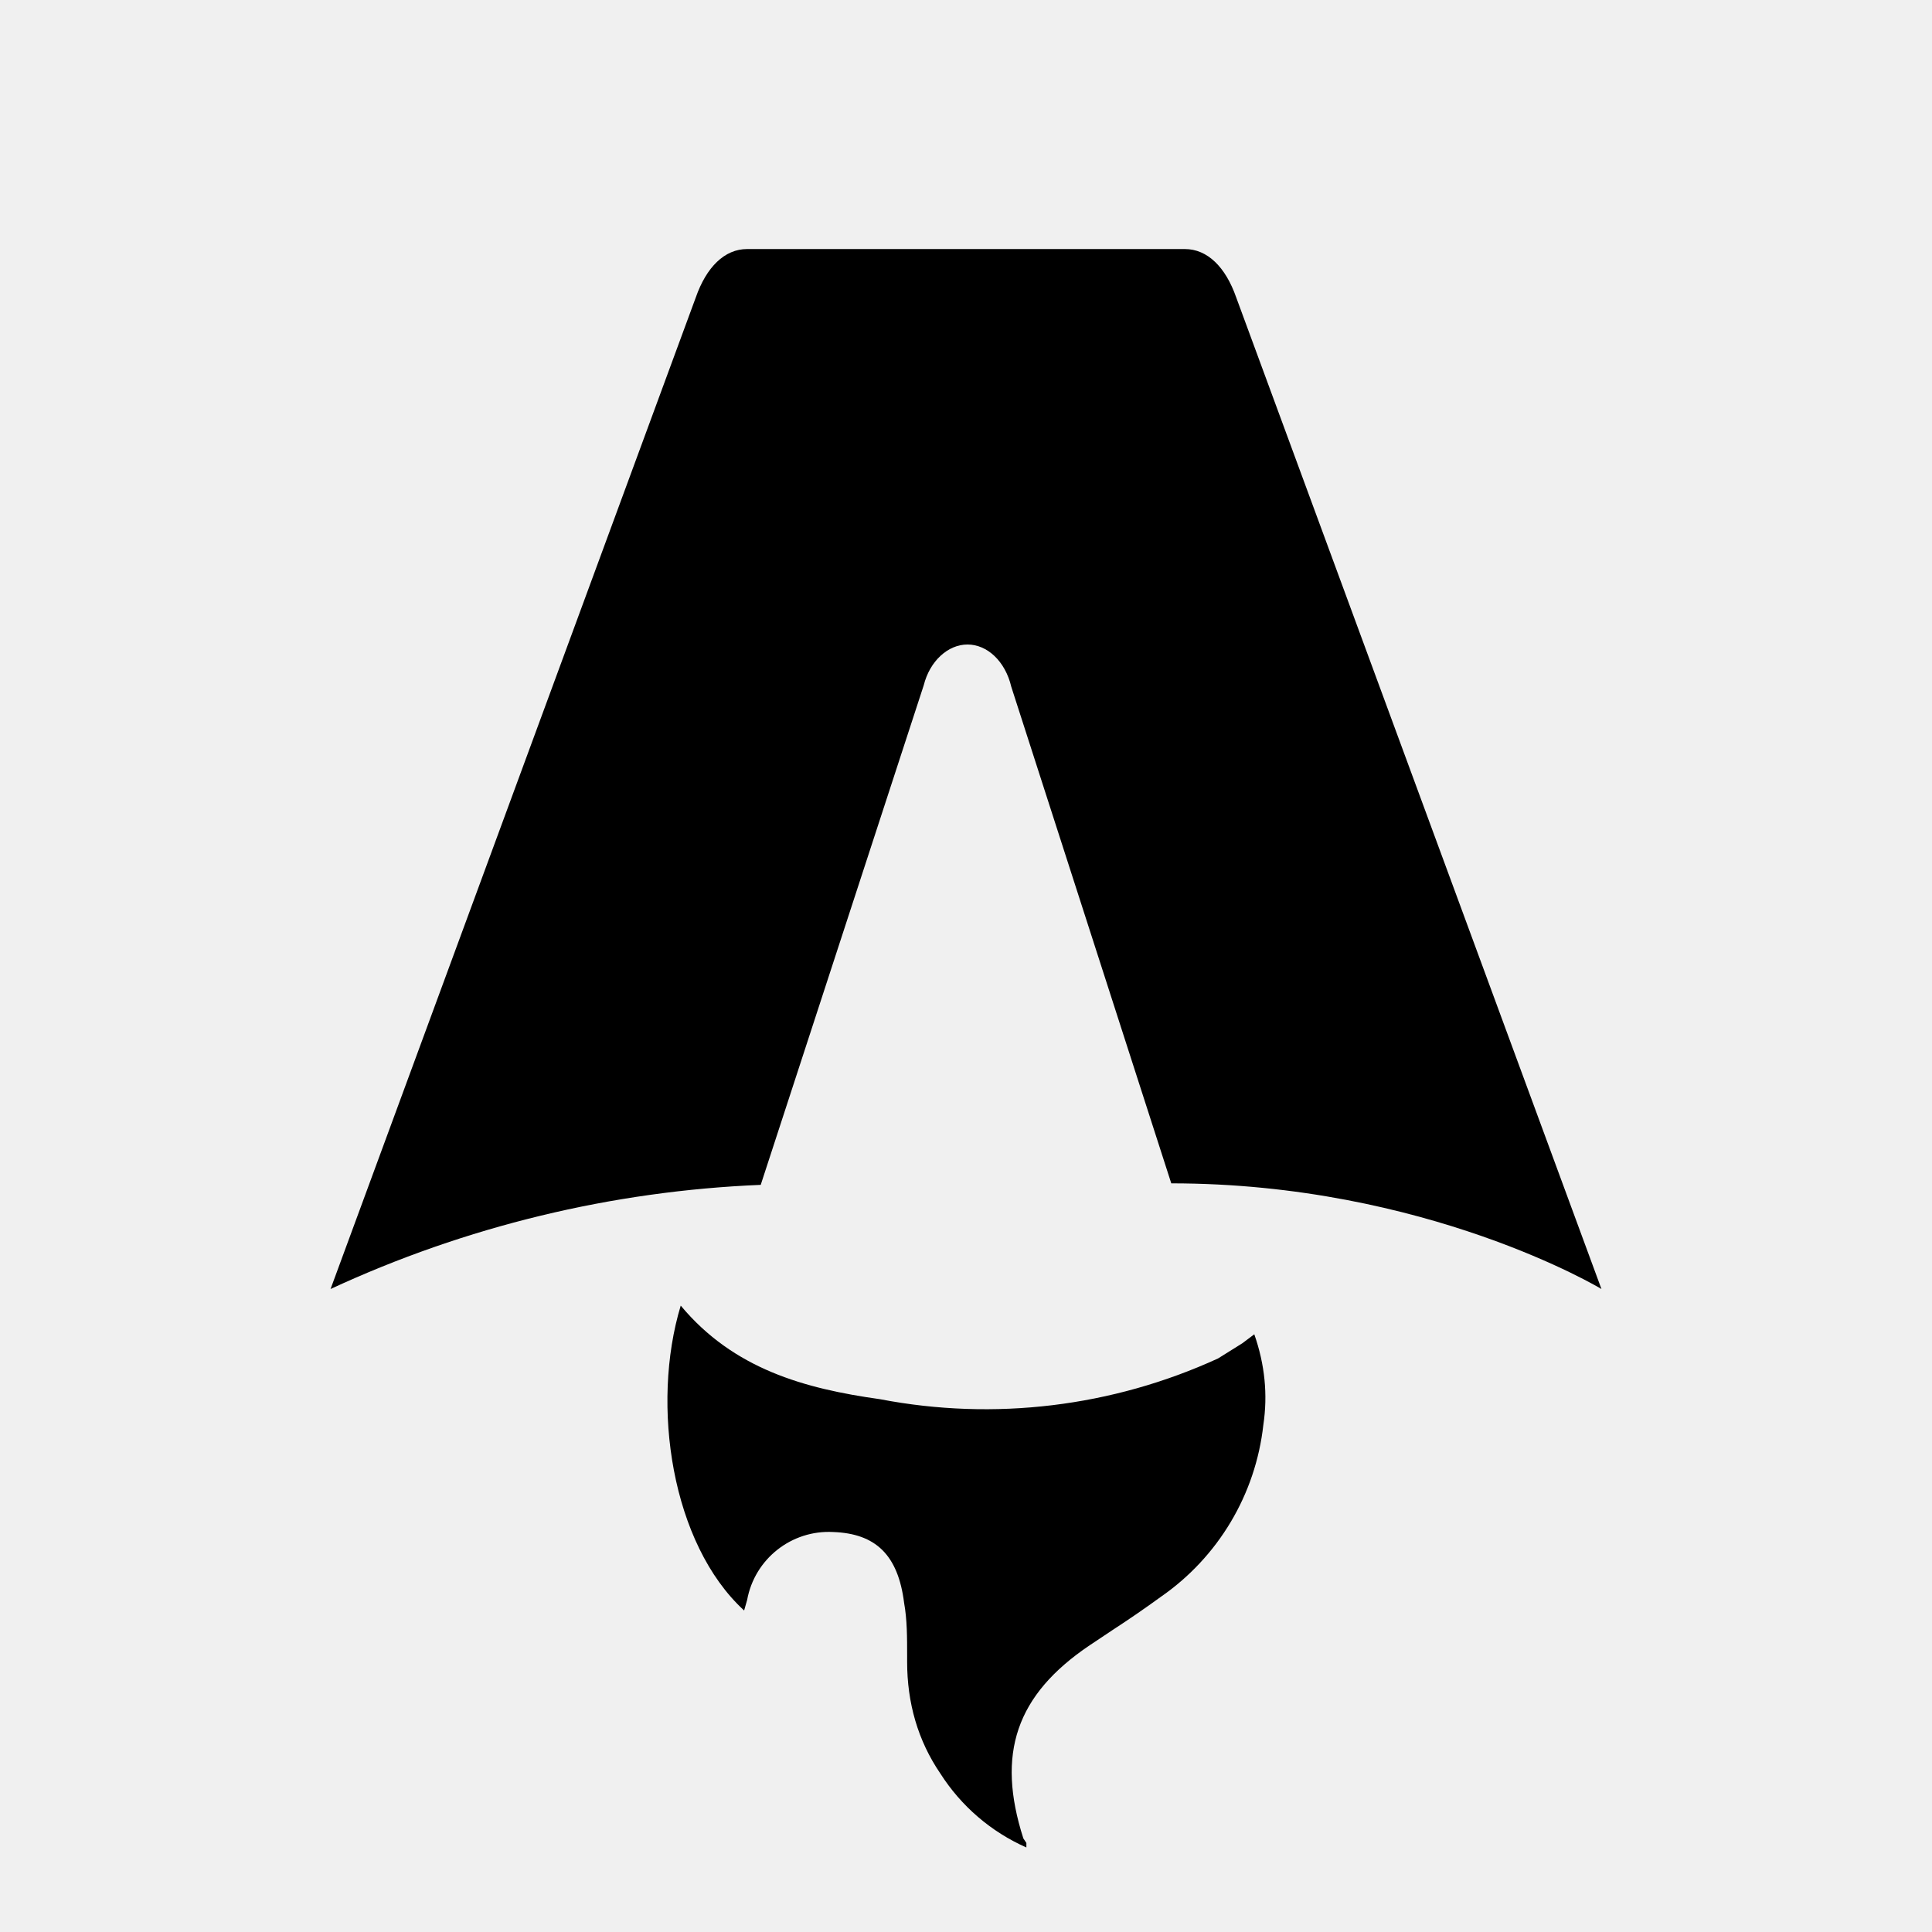
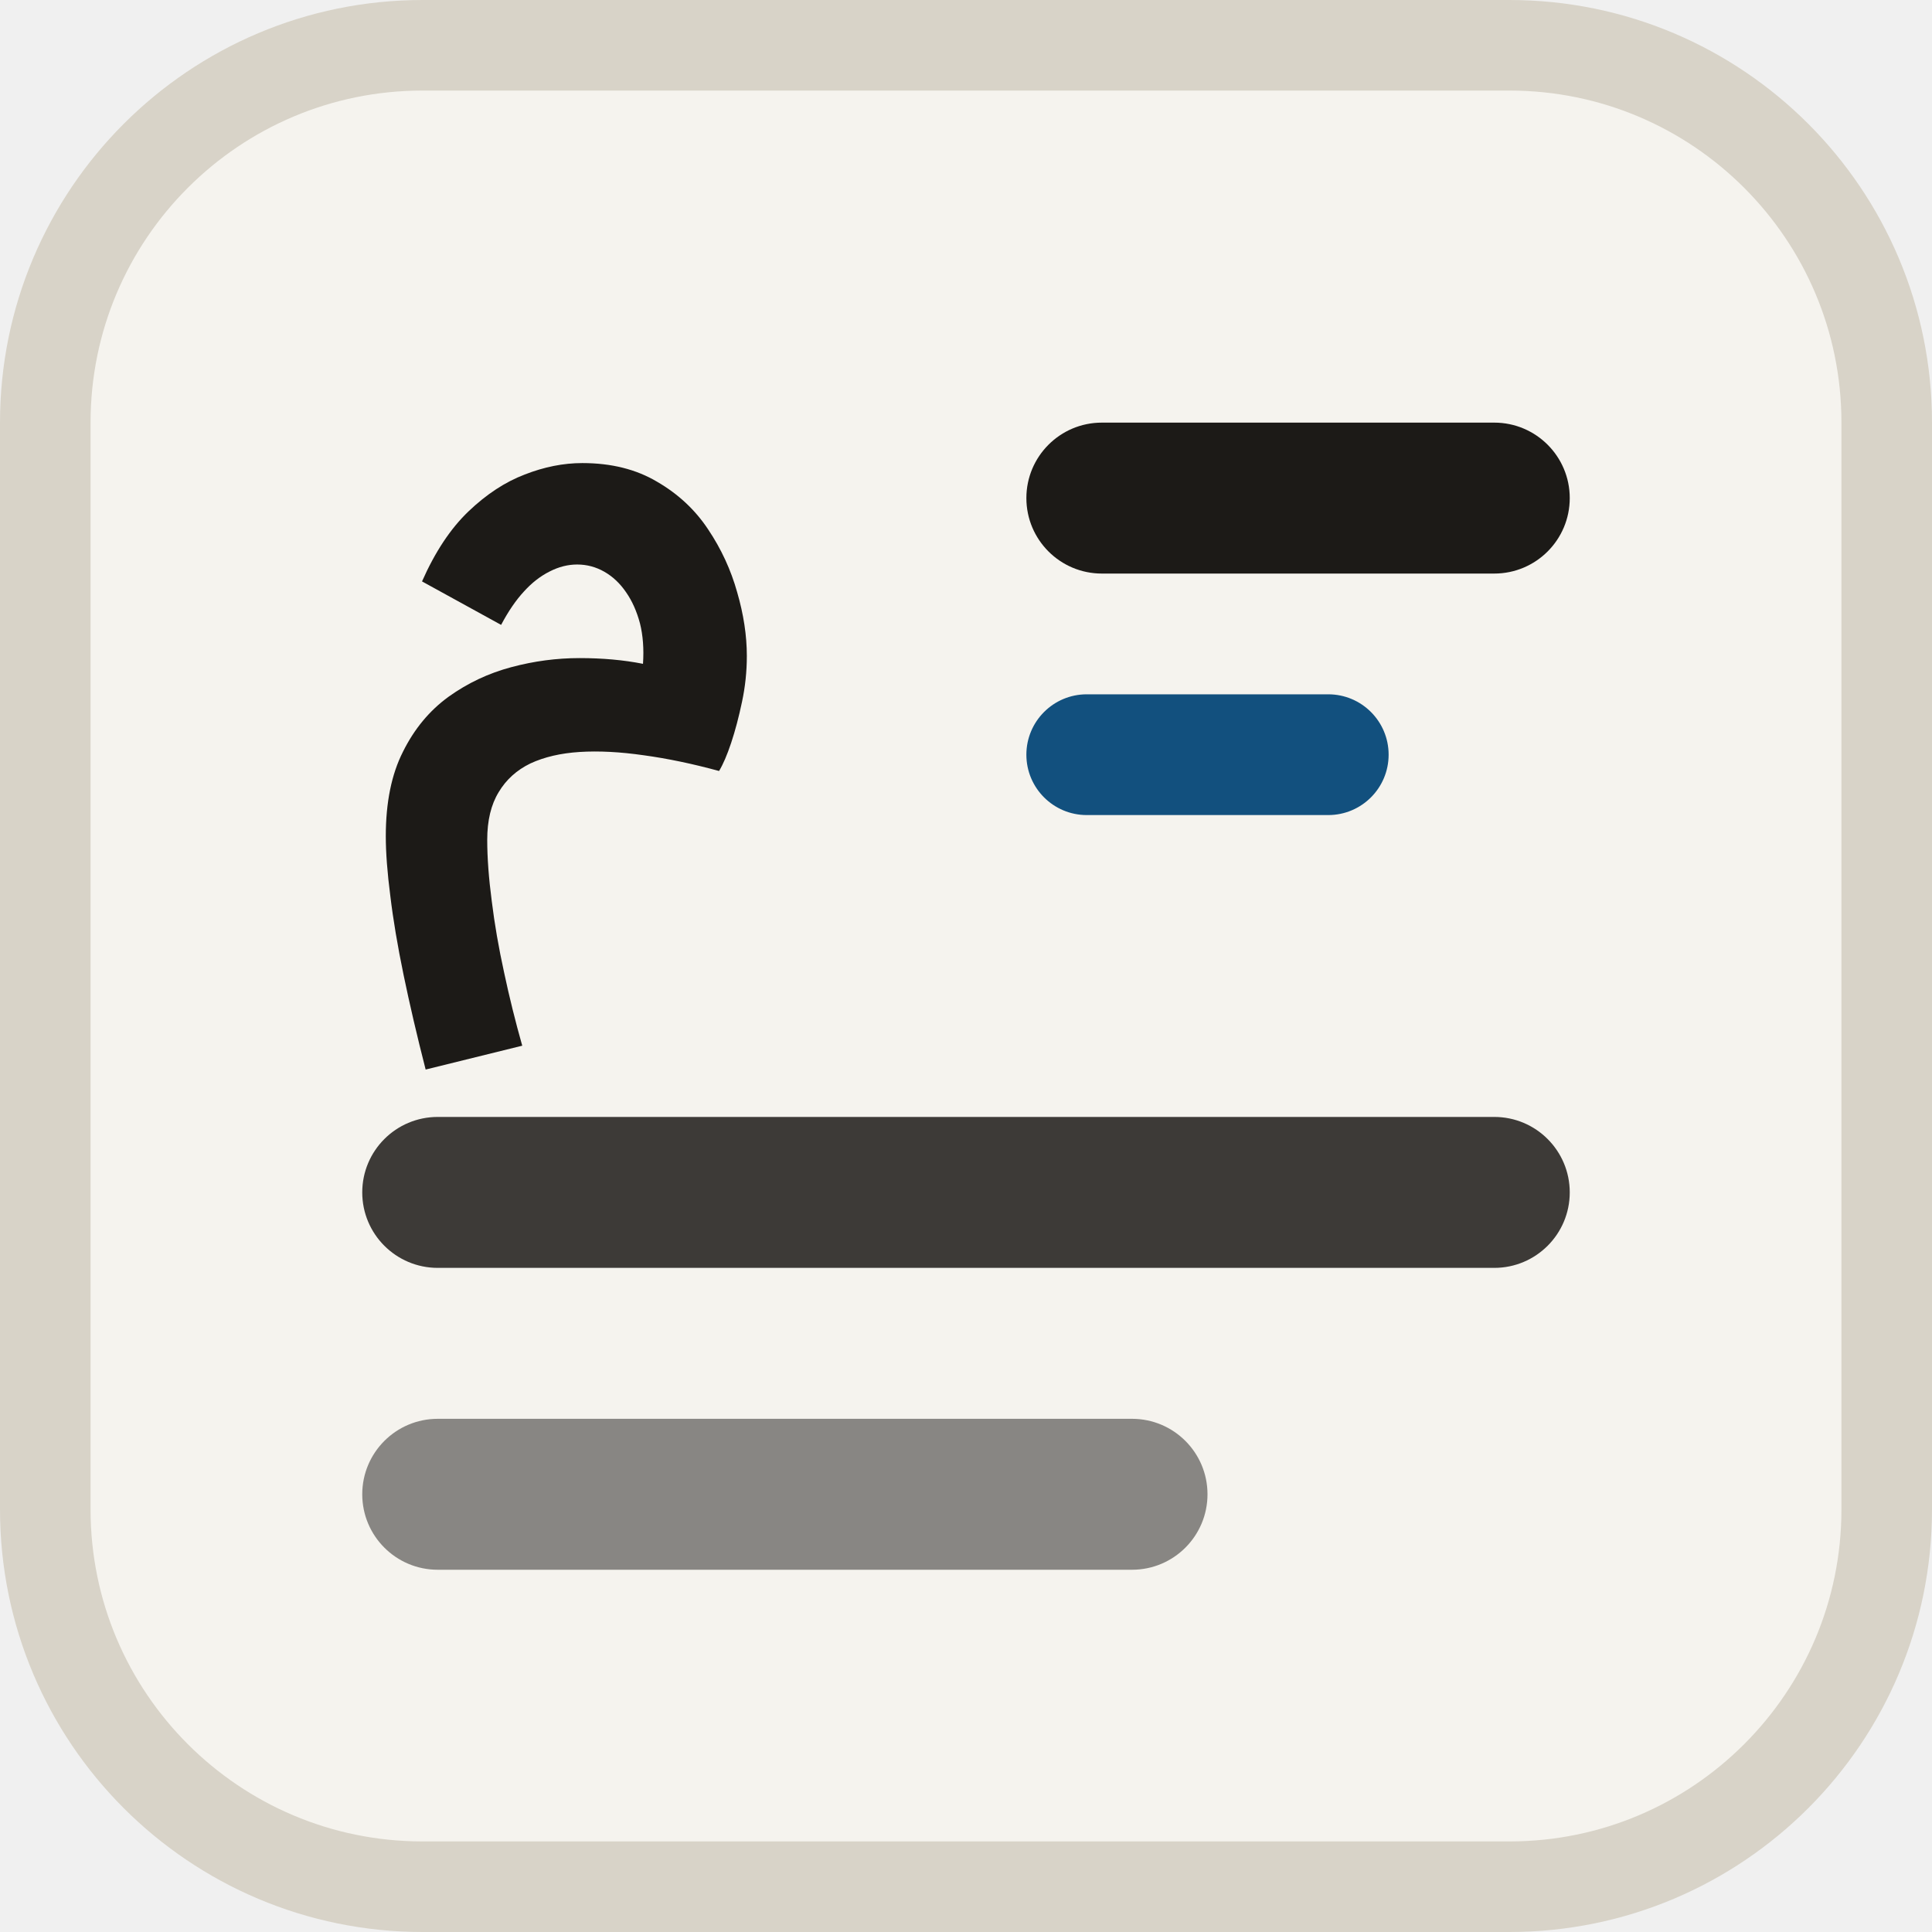
- <svg xmlns="http://www.w3.org/2000/svg" fill="none" viewBox="0 0 128 128">
-   <path d="M50.4 78.5a75.1 75.1 0 0 0-28.5 6.9l24.2-65.7c.7-2 1.9-3.2 3.4-3.2h29c1.5 0 2.7 1.2 3.4 3.2l24.2 65.7s-11.6-7-28.5-7L67 45.5c-.4-1.7-1.6-2.8-2.9-2.8-1.3 0-2.5 1.1-2.9 2.7L50.4 78.5Zm-1.1 28.2Zm-4.2-20.2c-2 6.6-.6 15.8 4.2 20.2a17.5 17.5 0 0 1 .2-.7 5.5 5.5 0 0 1 5.7-4.5c2.8.1 4.3 1.5 4.7 4.7.2 1.1.2 2.3.2 3.5v.4c0 2.7.7 5.2 2.2 7.4a13 13 0 0 0 5.7 4.9v-.3l-.2-.3c-1.8-5.6-.5-9.5 4.4-12.8l1.5-1a73 73 0 0 0 3.2-2.2 16 16 0 0 0 6.8-11.4c.3-2 .1-4-.6-6l-.8.6-1.6 1a37 37 0 0 1-22.4 2.7c-5-.7-9.7-2-13.2-6.2Z" />
+ <svg xmlns="http://www.w3.org/2000/svg" viewBox="0 0 64 64">
+   <rect x="1.5" y="1.5" width="61" height="61" rx="12.5" class="card" stroke-width="3" />
+   <path class="ink" d="M14.1 35.43Q13.67 33.75 13.37 32.3Q13.07 30.85 12.93 29.68Q12.78 28.52 12.78 27.7Q12.78 26.02 13.35 24.9Q13.91 23.77 14.86 23.08Q15.81 22.4 16.94 22.1Q18.06 21.8 19.2 21.8Q20.34 21.8 21.3 21.99Q21.35 21.25 21.2 20.65Q21.04 20.05 20.74 19.62Q20.44 19.18 20.02 18.94Q19.6 18.7 19.12 18.7Q18.66 18.7 18.21 18.93Q17.75 19.16 17.36 19.59Q16.96 20.02 16.6 20.7L13.98 19.26Q14.63 17.79 15.52 16.94Q16.41 16.09 17.38 15.72Q18.35 15.34 19.29 15.34Q20.73 15.34 21.77 15.96Q22.82 16.57 23.46 17.54Q24.11 18.51 24.42 19.62Q24.74 20.72 24.74 21.73Q24.74 22.5 24.58 23.25Q24.42 24.01 24.22 24.61Q24.02 25.21 23.82 25.54Q22.5 25.18 21.33 25.02Q20.15 24.85 19.2 24.91Q18.26 24.97 17.57 25.29Q16.89 25.62 16.52 26.24Q16.14 26.86 16.14 27.82Q16.14 28.71 16.29 29.85Q16.43 30.99 16.7 32.22Q16.96 33.44 17.3 34.64Z" />
+   <rect x="34" y="14" width="18" height="5" rx="2.5" class="ink" />
+   <rect x="34" y="23" width="12" height="4" rx="2" class="accent" />
+   <rect x="12" y="37" width="40" height="5" rx="2.5" class="ink" opacity="0.85" />
+   <rect x="12" y="47" width="28" height="5" rx="2.5" class="ink" opacity="0.5" />
  <style>
-         path { fill: #000; }
+         .card { fill: #f5f3ee; stroke: #d8d3c8; }
+         .ink { fill: #1c1a17; }
+         .accent { fill: #12507e; }
        @media (prefers-color-scheme: dark) {
-             path { fill: #FFF; }
+             .card { fill: #18181b; stroke: #3a3a40; }
+             .ink { fill: #f4f4f5; }
+             .accent { fill: #8ec5ff; }
        }
    </style>
</svg>
